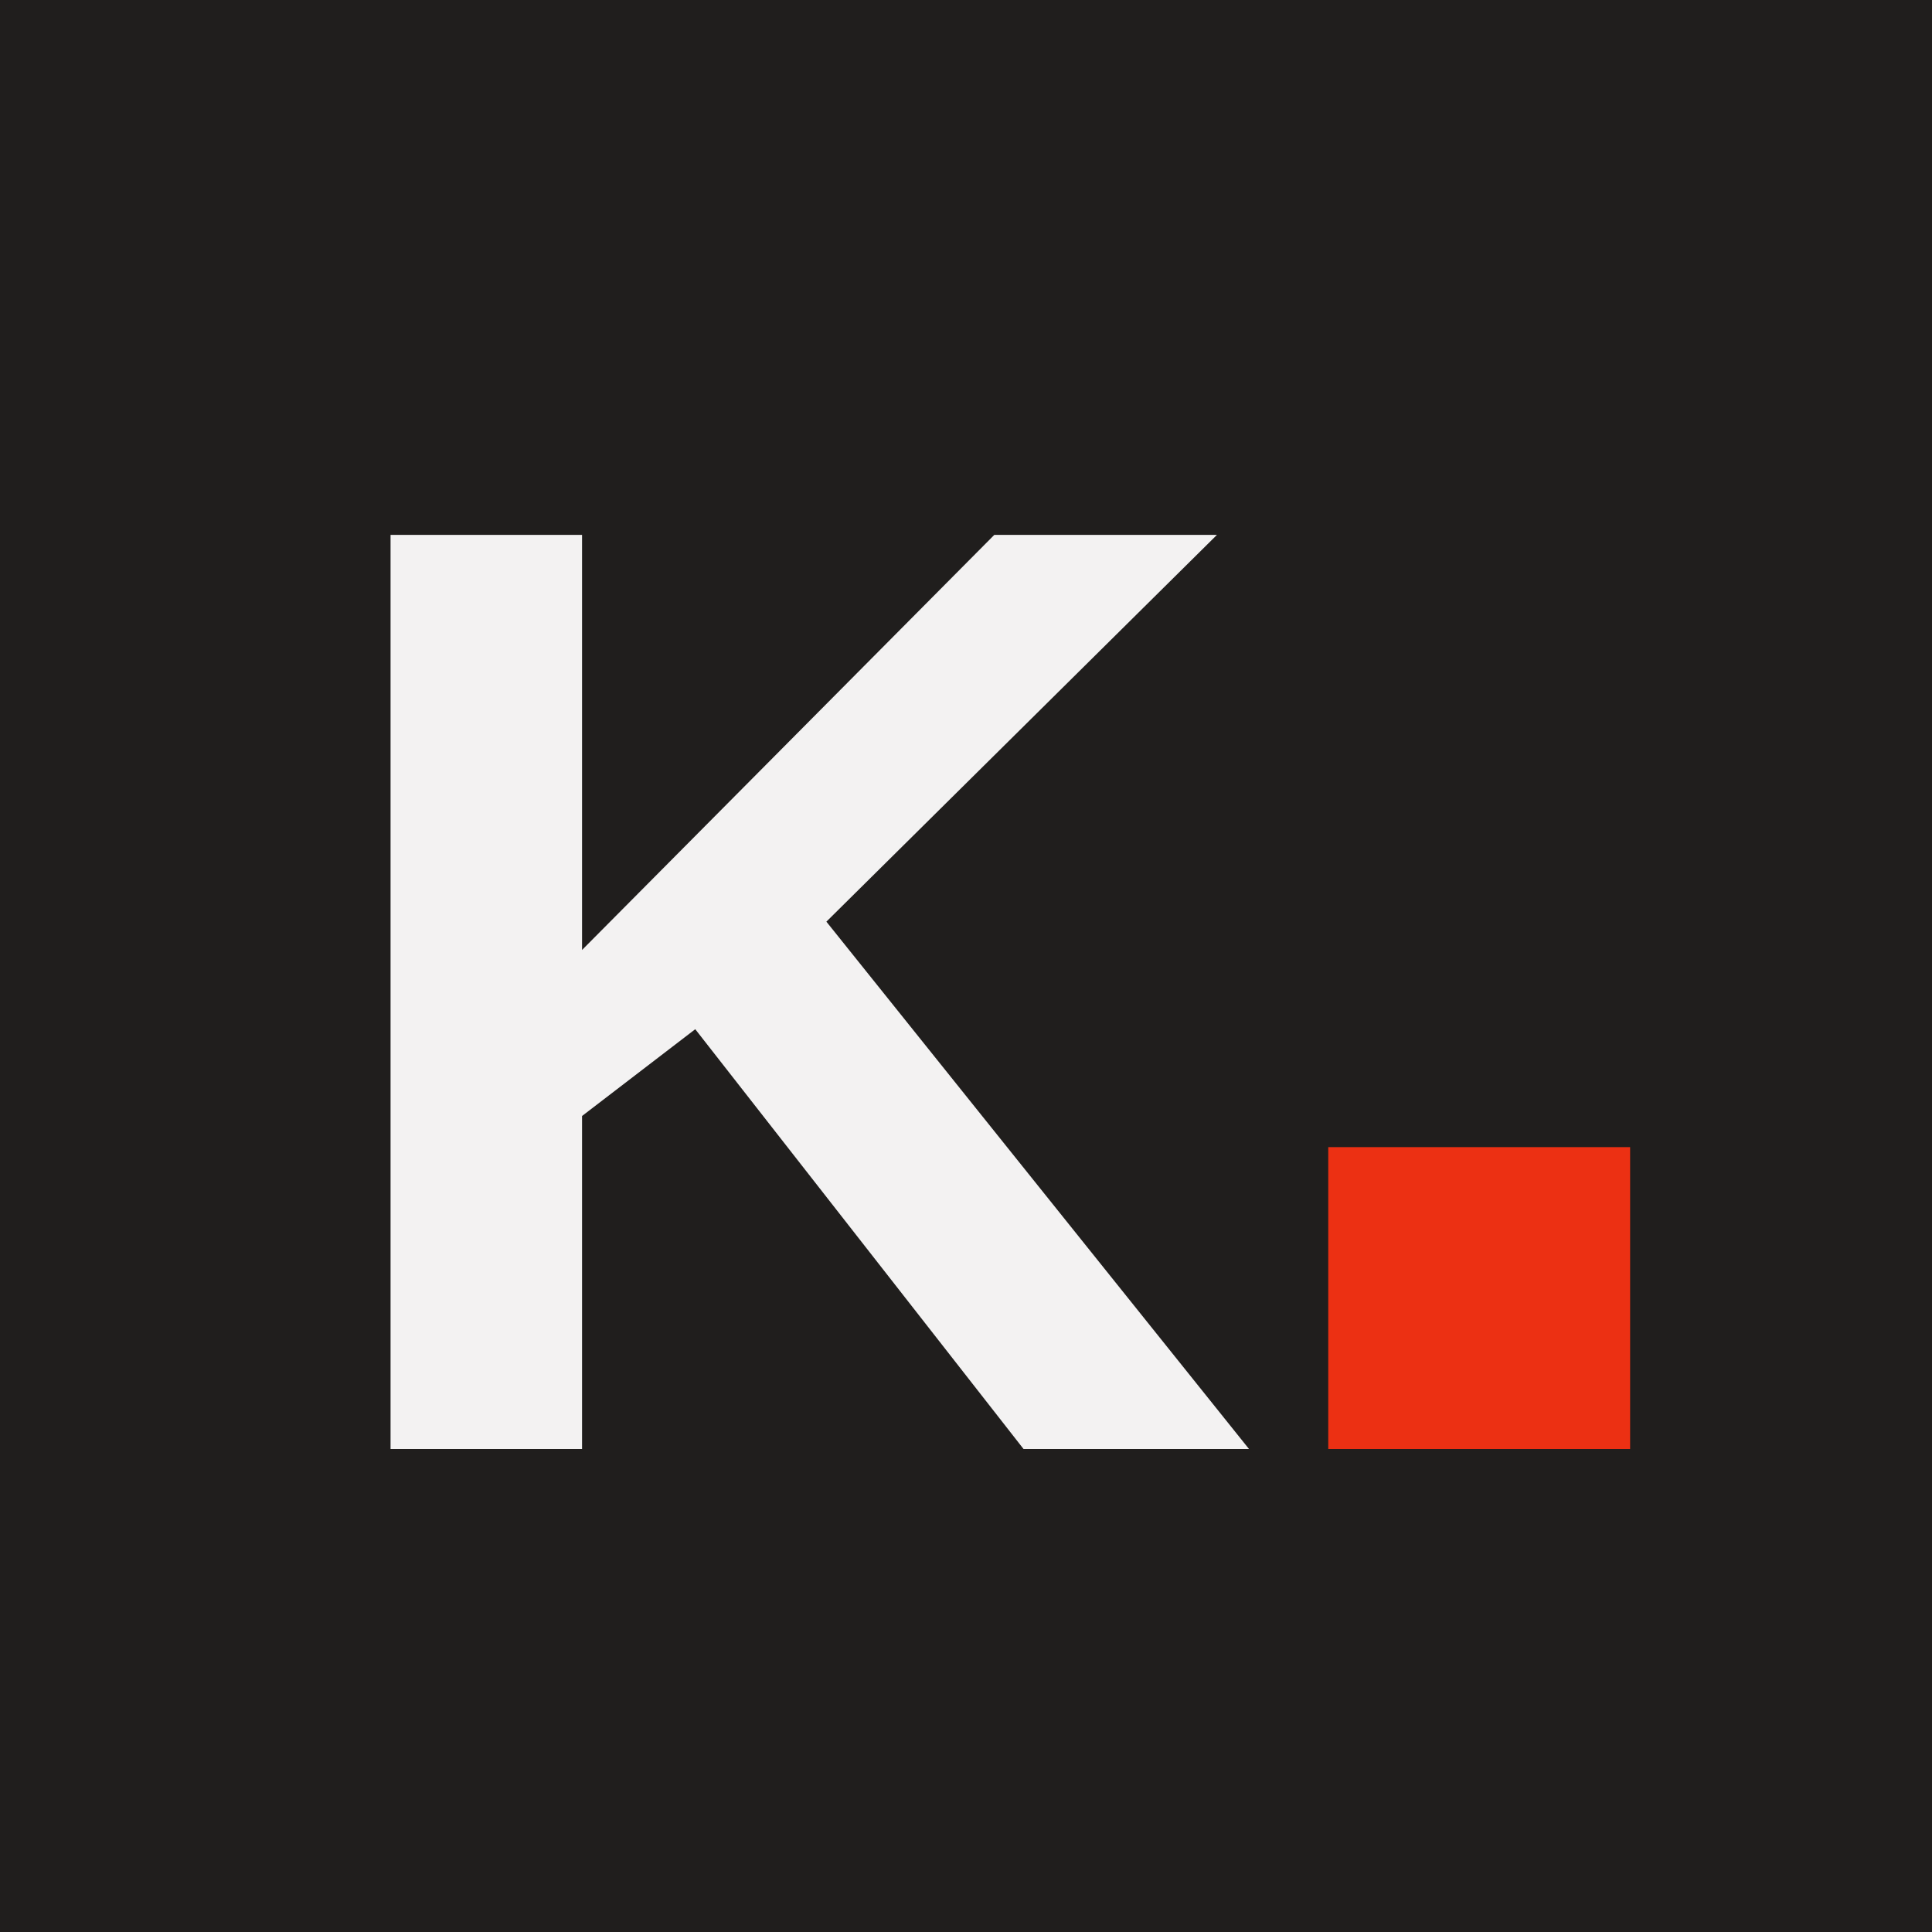
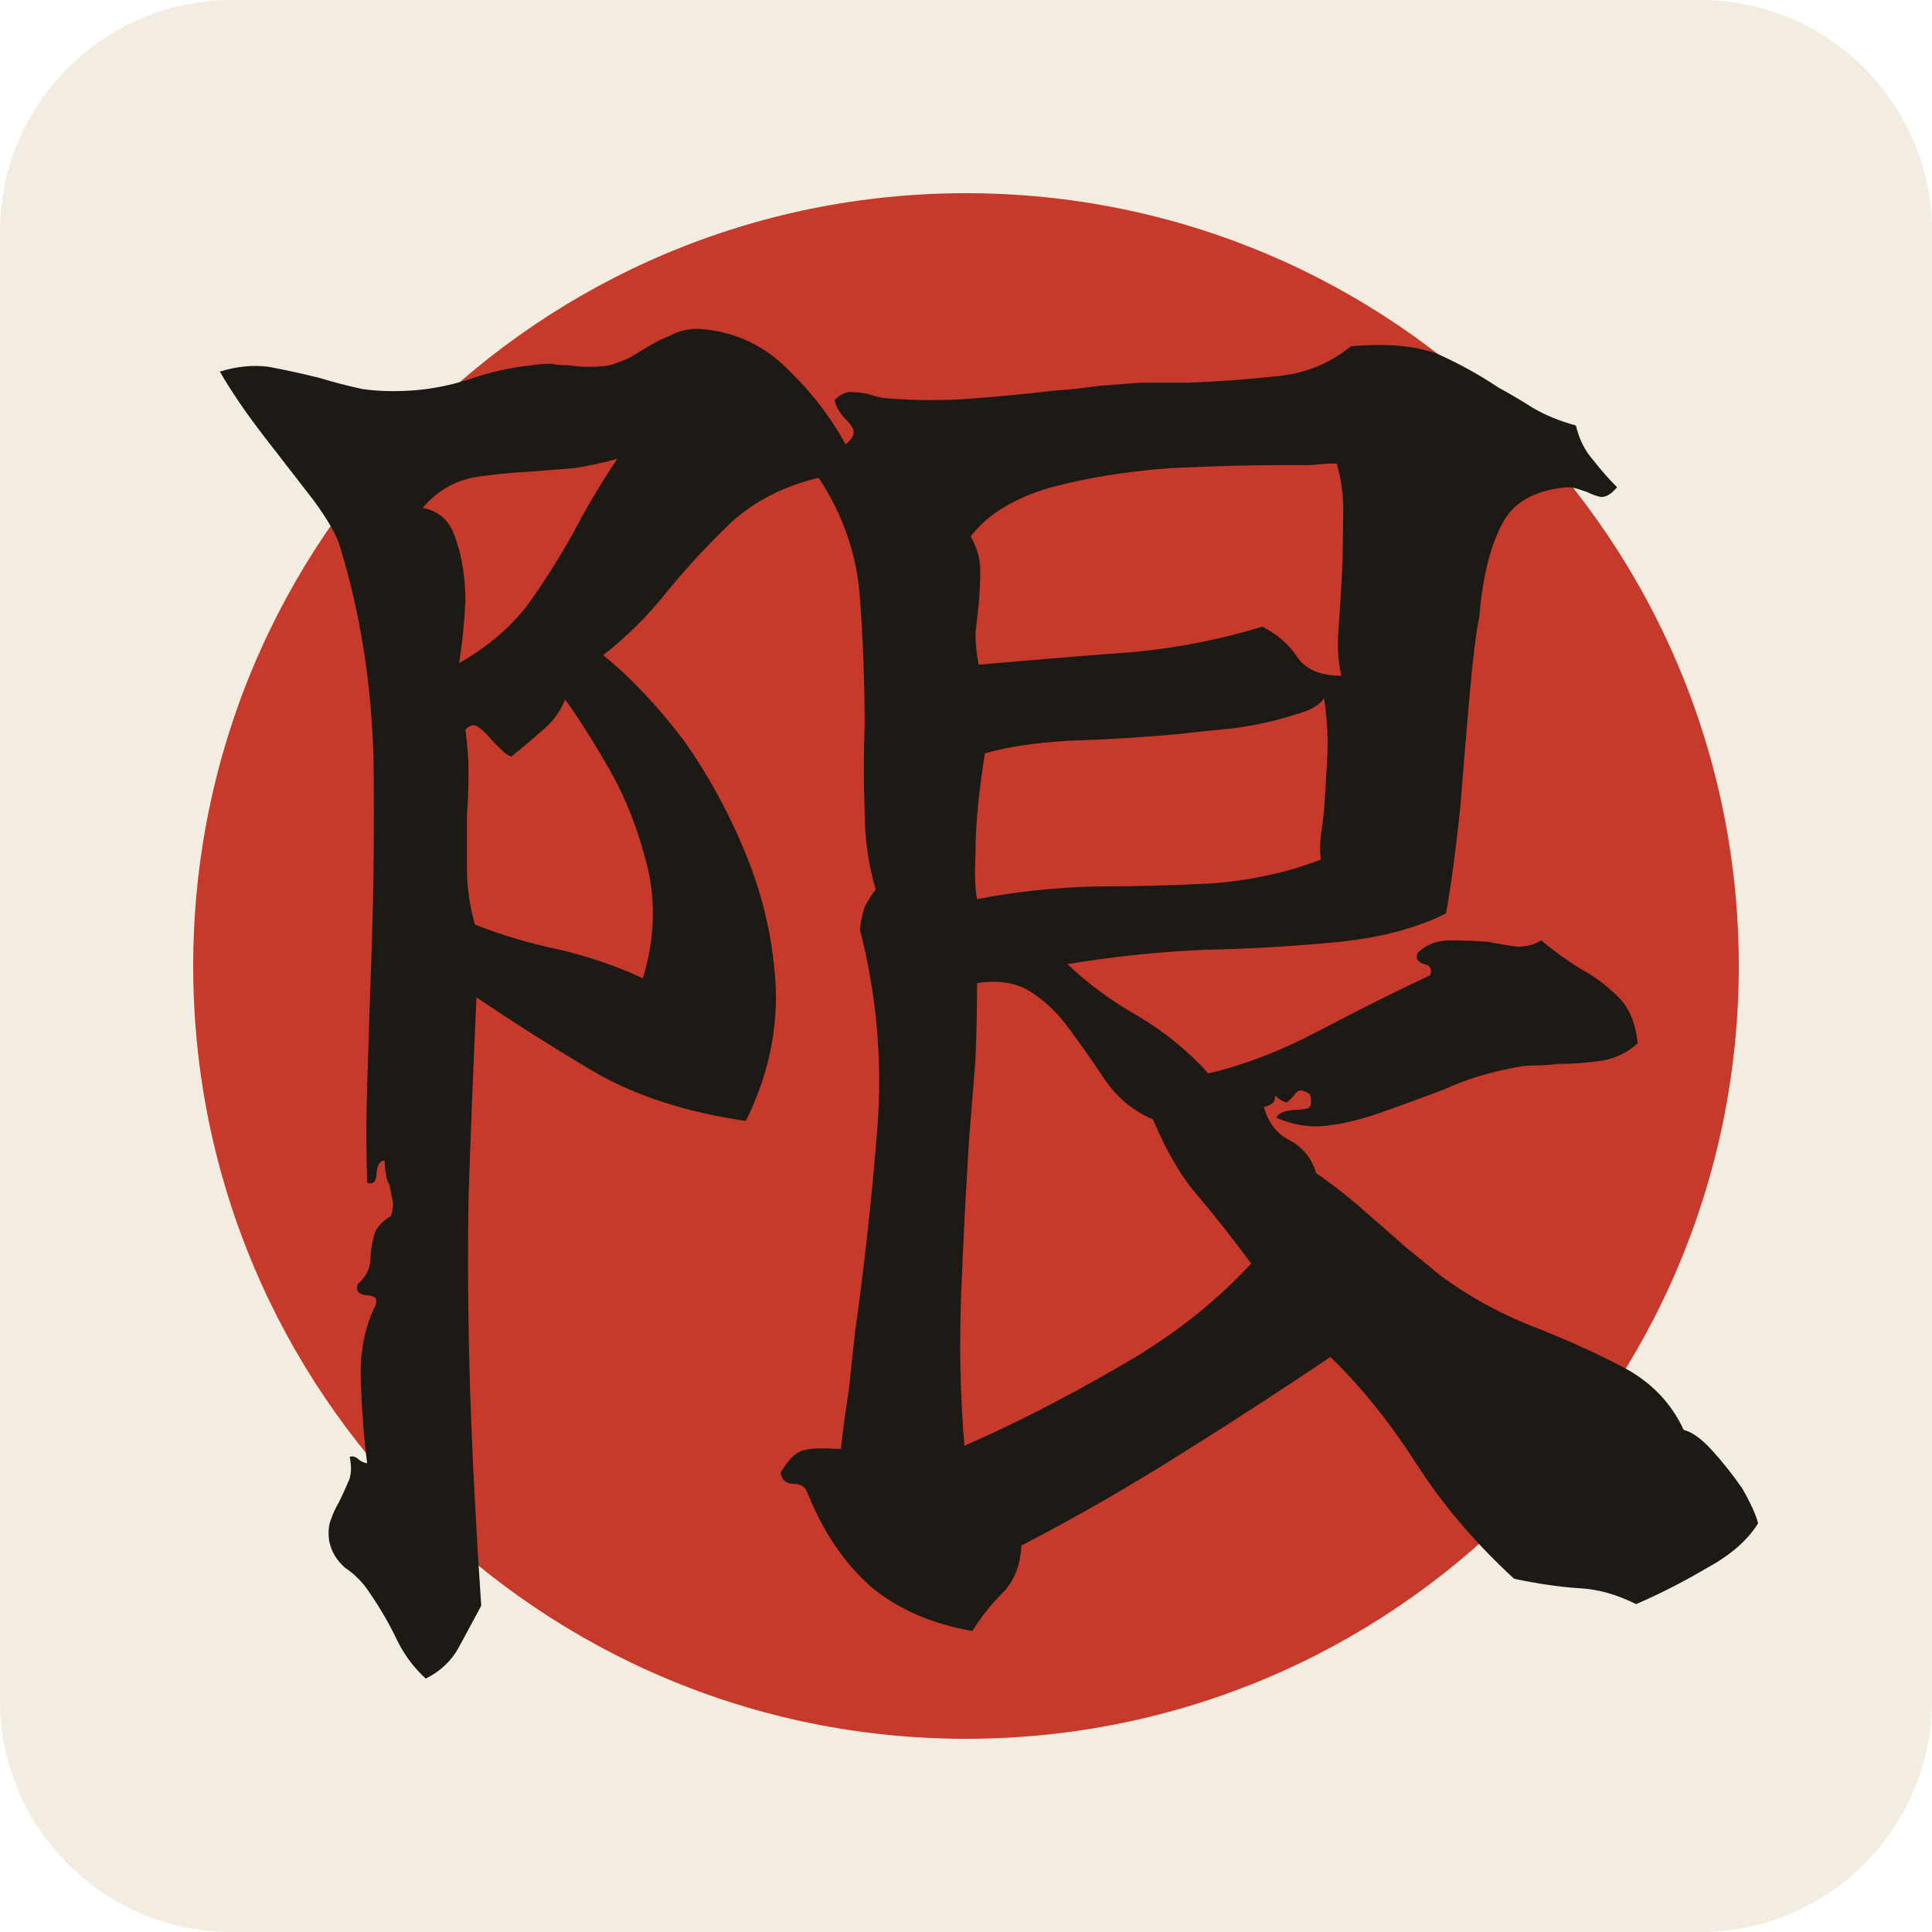
- <svg xmlns="http://www.w3.org/2000/svg" viewBox="0 0 32 32">
-   <rect width="32" height="32" fill="#201e1d" />
-   <text x="5" y="24" font-family="Arial Black,Arial,sans-serif" font-weight="900" font-size="22" fill="#f3f2f2">K</text>
-   <rect x="22" y="19" width="5" height="5" fill="#ec3013" />
+ <svg xmlns="http://www.w3.org/2000/svg" viewBox="0 0 1000 1000">
+   <rect width="1000" height="1000" rx="120" fill="#f2ece1" />
+   <circle cx="500" cy="500" r="400" fill="#c73a2b" />
+   <path transform="translate(90 80) scale(.82)" fill="#1d1a16" d="M1000 864Q990 880 968 892Q946 905 923 915Q905 906 888 905Q870 904 846 899Q809 865 784 826Q759 787 730 759Q684 790 636 820Q587 851 535 878Q534 897 523 908Q512 919 504 932Q465 925 440 904Q415 882 400 845Q398 839 391 839Q384 839 383 832Q390 820 397 818Q404 816 418 817Q420 817 421 817Q423 799 426 780Q428 761 430 743Q439 679 444 615Q449 551 433 489Q434 481 436 475Q439 469 443 464Q436 440 436 414Q435 387 436 360Q436 319 433 279Q430 239 407 204Q374 212 352 232Q331 252 312 275Q294 298 271 316Q297 337 322 370Q346 404 362 444Q378 484 380 527Q381 570 361 610Q306 602 267 580Q228 557 191 532Q188 598 186 658Q185 718 187 780Q189 842 194 916Q187 929 180 942Q173 955 159 962Q148 952 141 938Q134 923 123 907Q117 898 108 892Q100 885 98 875Q97 867 99 862Q101 856 104 851Q107 845 110 838Q113 832 111 822Q114 821 117 824Q120 826 122 826Q119 803 118 775Q117 747 127 727Q129 722 126 721Q124 720 121 720Q114 719 116 713Q123 707 124 699Q124 691 126 684Q127 676 137 670Q139 664 138 660Q137 655 136 650Q134 647 134 644Q133 640 133 635Q129 635 128 642Q128 651 122 649Q121 619 122 588Q123 556 124 525Q127 452 126 381Q124 310 105 248Q102 237 88 218Q74 200 57 178Q40 156 29 137Q45 132 60 134Q76 137 92 141Q105 145 119 148Q133 150 149 149Q167 148 186 142Q206 135 226 133Q232 132 238 132Q243 133 249 133Q256 134 262 134Q269 134 275 133Q282 131 288 128Q293 125 298 122Q306 117 314 114Q321 110 331 110Q363 112 386 134Q410 157 424 183Q430 178 429 174Q428 171 424 167Q422 165 420 162Q418 159 417 155Q423 149 429 150Q435 150 441 152Q448 154 452 154Q478 156 504 154Q530 152 556 149Q570 148 584 146Q597 145 610 144Q617 144 624 144Q632 144 640 144Q668 143 695 140Q722 138 743 121Q777 118 798 126Q818 135 836 147Q847 153 858 160Q870 167 885 171Q888 184 896 193Q903 202 911 210Q905 217 900 216Q896 215 892 213Q889 212 886 211Q883 210 879 210Q848 213 838 234Q827 255 824 292Q821 306 818 340Q815 374 812 412Q808 451 803 479Q775 493 735 497Q695 501 650 502Q606 504 564 511Q584 530 609 544Q634 559 653 580Q687 572 723 553Q759 534 793 518Q795 512 789 511Q783 509 785 504Q793 496 806 496Q818 496 830 497Q840 499 848 500Q857 500 863 496Q875 506 888 514Q901 521 912 532Q922 542 924 561Q914 570 901 572Q888 574 874 574Q866 575 858 575Q851 575 843 577Q822 581 802 590Q781 598 761 605Q744 611 728 613Q712 615 696 608Q697 604 707 603Q712 603 716 602Q719 600 717 593Q712 590 710 591Q708 592 707 594Q705 596 703 598Q701 599 695 594Q696 599 689 601Q688 601 688 601Q692 616 704 622Q717 629 721 643Q729 648 746 662Q762 676 778 690Q794 703 800 708Q826 727 856 739Q887 751 914 765Q941 779 953 805Q961 807 971 818Q981 829 990 842Q998 856 1000 864ZM680 700Q663 677 647 658Q631 640 618 609Q599 601 587 583Q575 565 563 549Q553 536 540 528Q527 520 507 523Q507 546 506 571Q504 596 502 621Q499 668 497 718Q495 767 499 815Q545 795 595 766Q645 738 680 700ZM737 329Q734 317 735 302Q736 287 737 271Q738 252 738 232Q739 212 734 195Q727 195 718 196Q710 196 700 196Q668 196 628 198Q588 201 554 210Q519 220 503 241Q509 252 509 262Q509 273 508 284Q507 293 506 302Q506 312 508 322Q565 317 606 314Q648 310 687 298Q701 305 709 317Q717 329 737 329ZM726 343Q722 350 706 354Q691 359 670 362Q650 364 632 366Q598 369 565 370Q532 372 512 378Q510 389 508 407Q506 425 506 442Q505 460 507 470Q543 463 581 462Q619 462 656 460Q693 457 724 445Q723 438 724 430Q725 423 726 414Q727 399 728 381Q729 363 726 343ZM296 520Q307 484 299 450Q291 417 276 390Q260 362 247 344Q242 356 232 364Q223 372 213 380Q210 379 207 376Q204 373 201 370Q197 365 193 362Q189 358 184 363Q186 377 186 390Q186 404 185 417Q185 434 185 451Q185 468 190 486Q215 496 244 502Q273 509 296 520ZM280 192Q266 196 252 198Q239 199 227 200Q206 201 188 204Q170 208 157 223Q173 226 178 243Q184 260 184 282Q183 303 180 321Q205 307 222 286Q238 264 252 239Q265 214 280 192Z" />
</svg>
